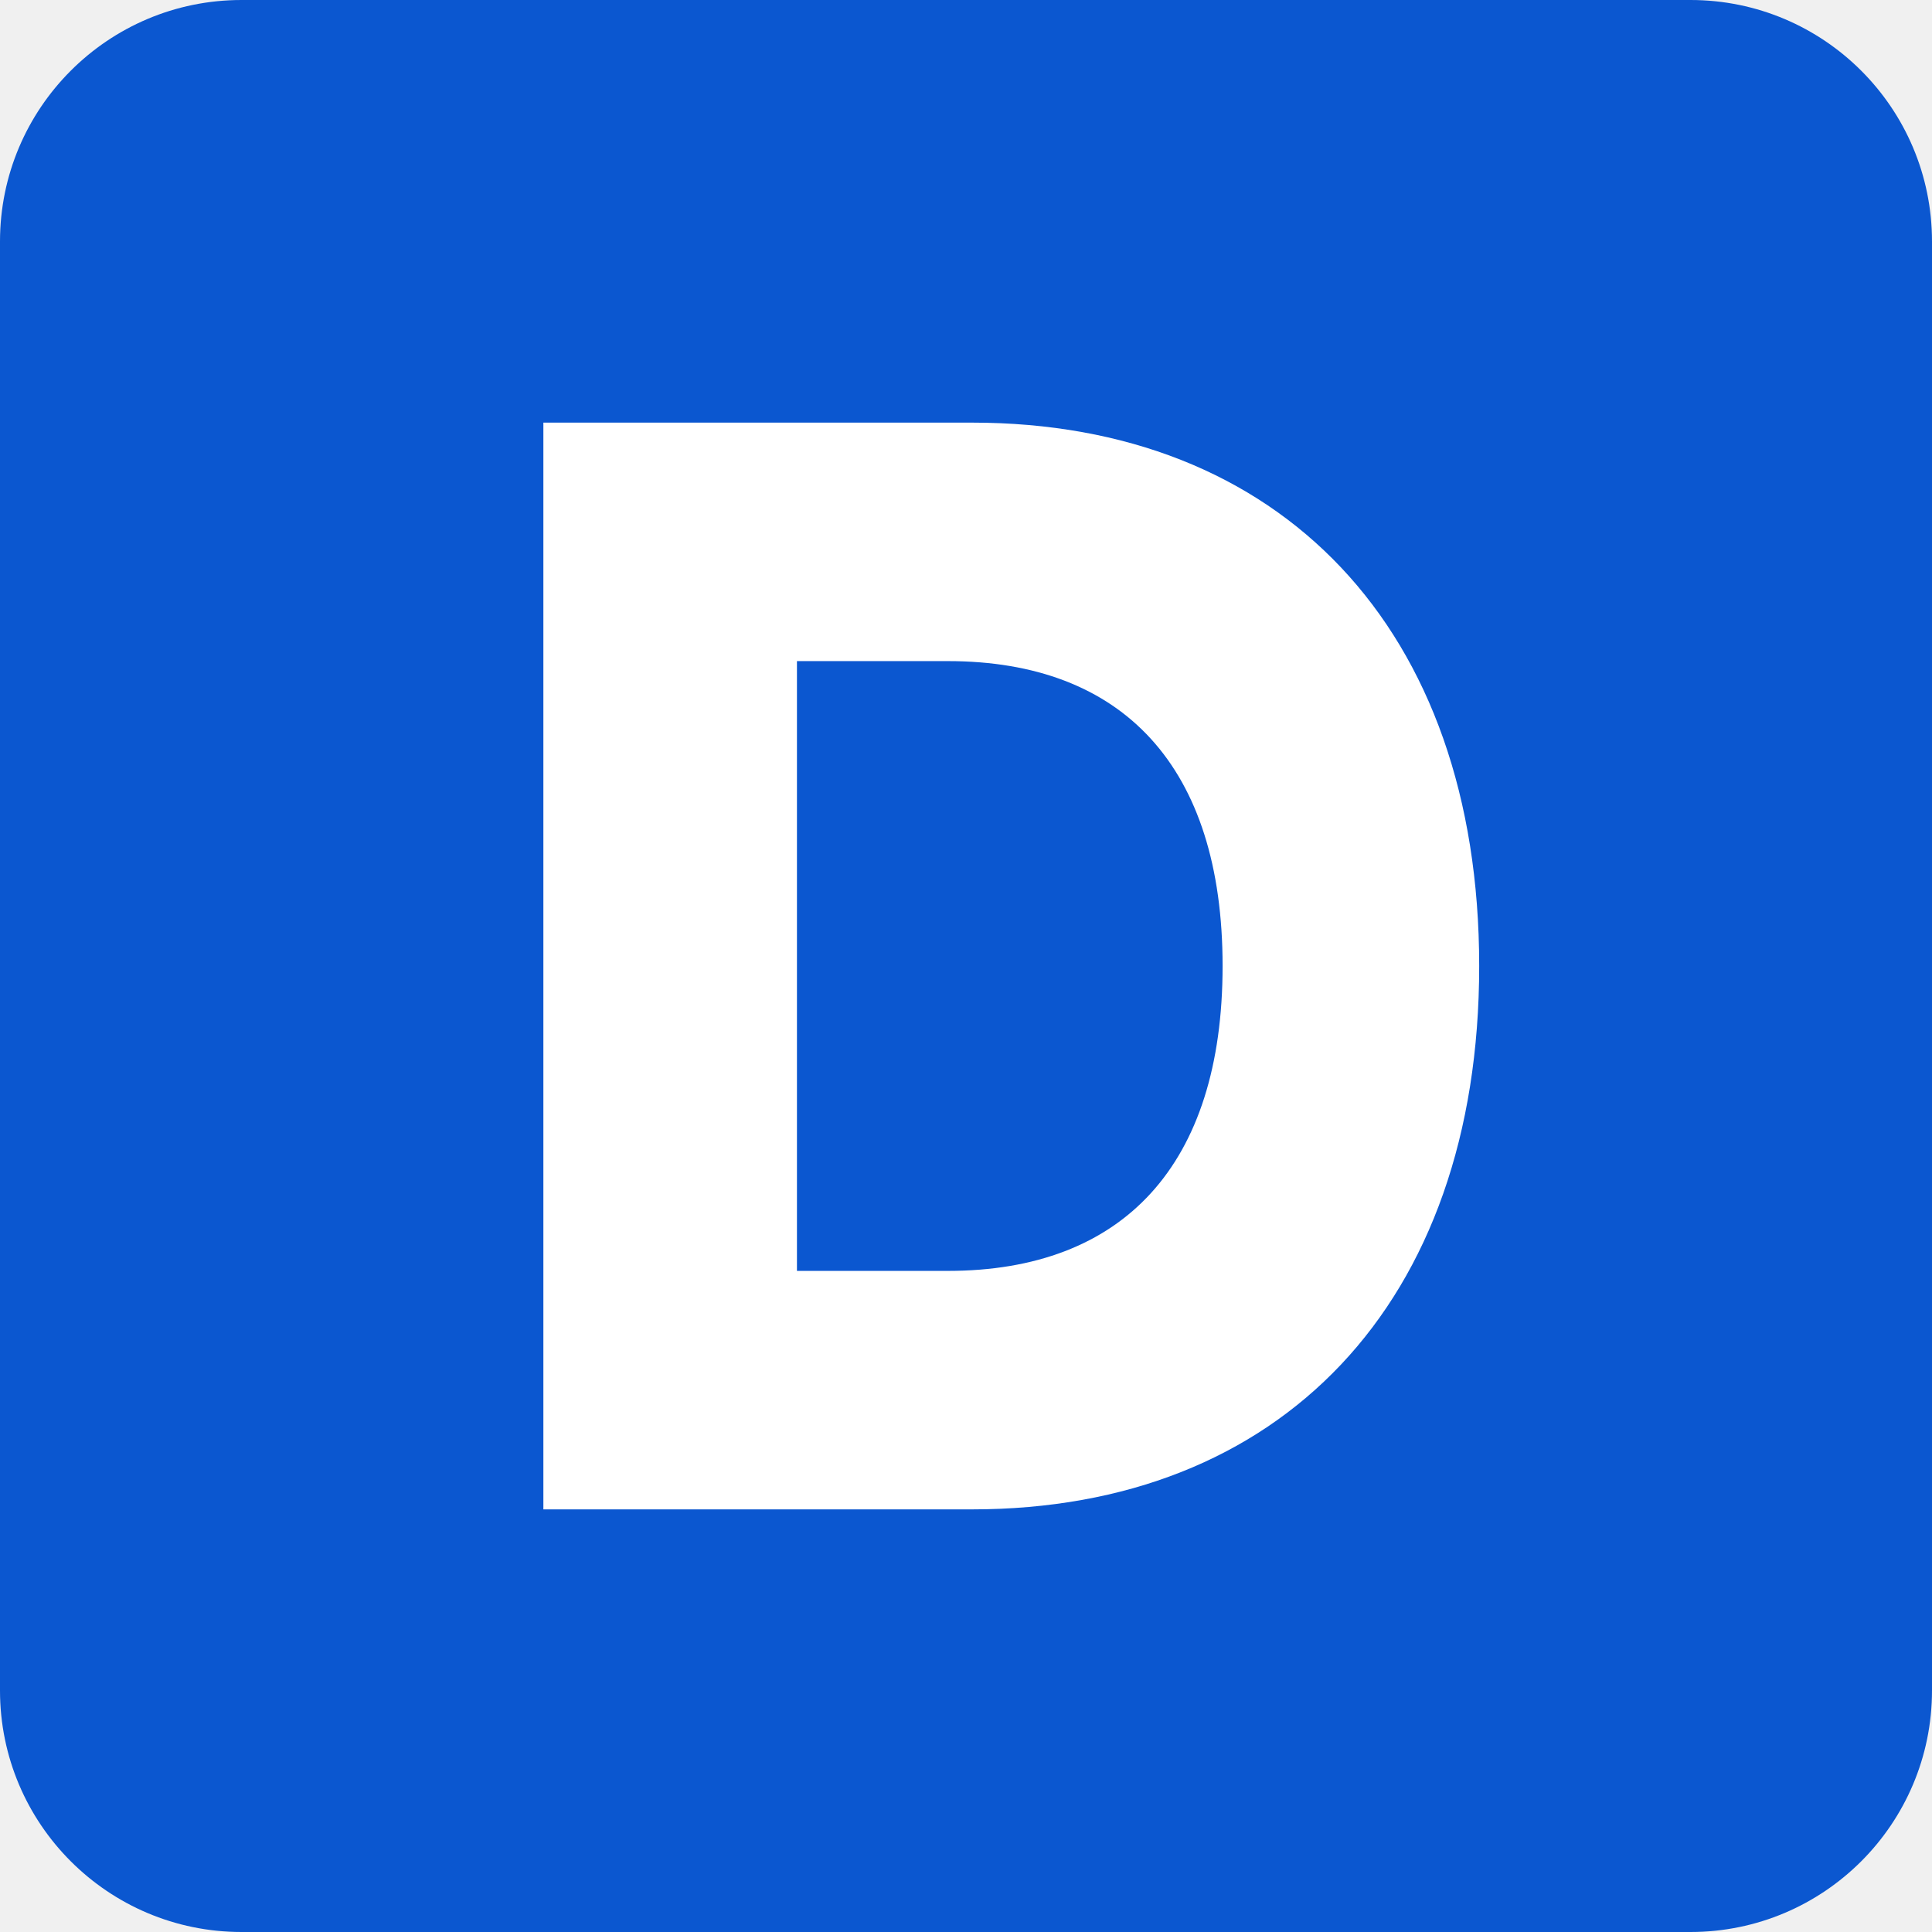
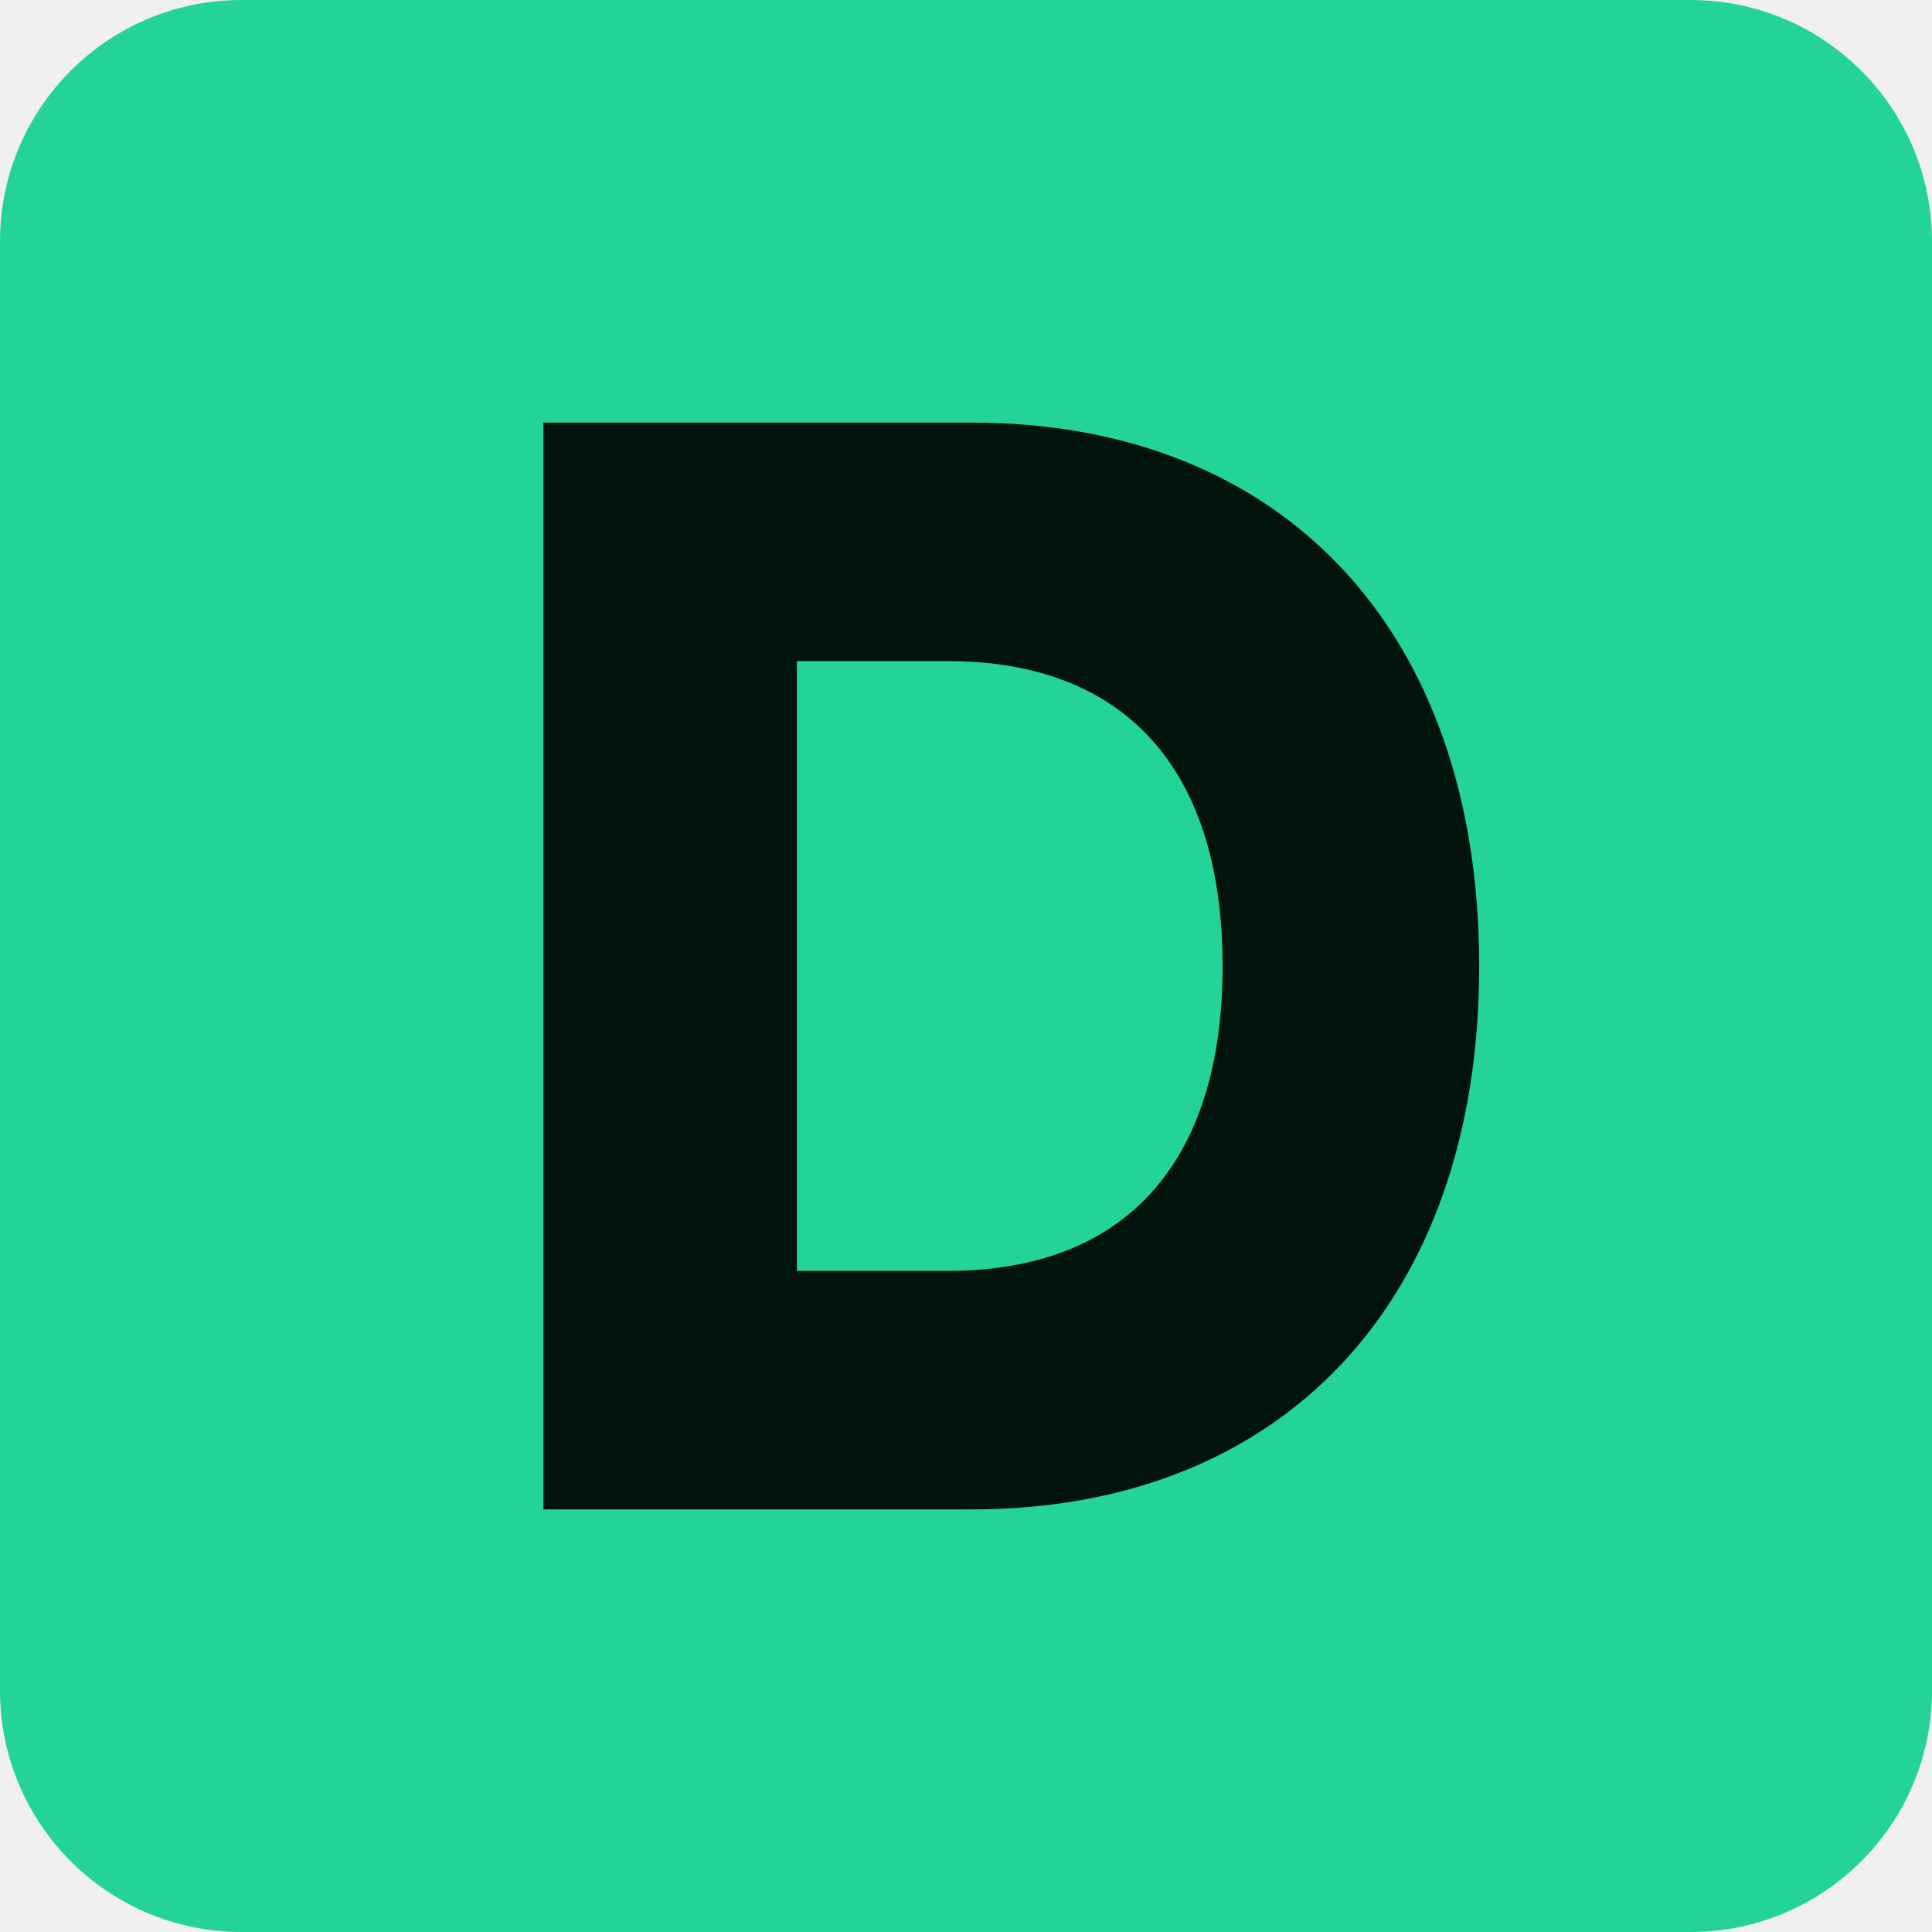
<svg xmlns="http://www.w3.org/2000/svg" viewBox="0 0 64 64" role="img" aria-label="Dev Pandya monogram">
-   <rect width="64" height="64" rx="8" fill="#0b57d0" />
-   <path fill="#fff" d="M18 14h14.2c10.2 0 16.8 6.8 16.8 18s-6.6 18-16.8 18H18V14Zm13.4 28.1c5.8 0 9.1-3.5 9.1-10.1s-3.3-10.1-9.1-10.1h-5v20.2h5Z" />
+   <rect width="64" height="64" rx="8" fill="#24d39a" />
+   <path fill="#02140d" d="M18 14h14.2c10.2 0 16.8 6.8 16.8 18s-6.6 18-16.8 18H18V14Zm13.4 28.1c5.8 0 9.1-3.5 9.1-10.1s-3.3-10.1-9.1-10.1h-5v20.2h5Z" />
</svg>
